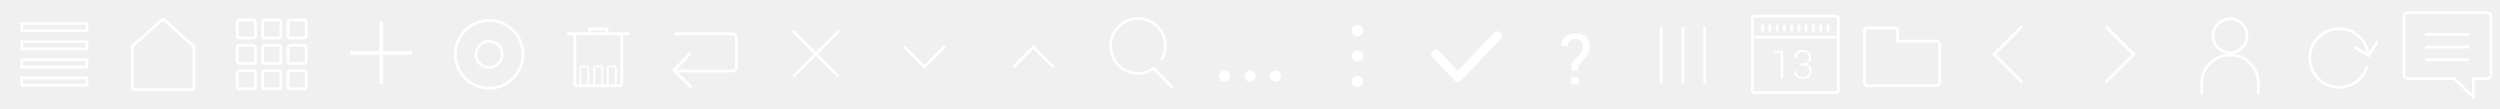
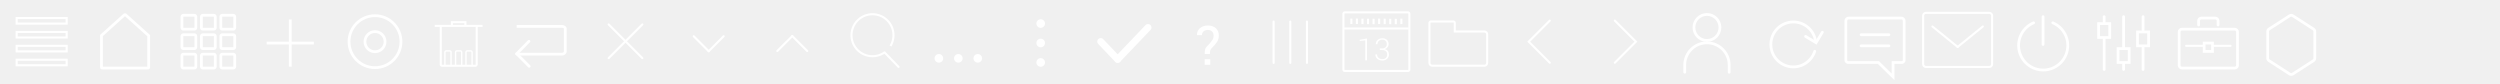
- <svg xmlns="http://www.w3.org/2000/svg" viewBox="0 0 690 30">
-   <defs>
-     <style>.a,.b,.c,.d,.e{fill:none;stroke:#FFF;stroke-miterlimit:10;}.a,.c{stroke-linecap:round;}.a,.b{stroke-width:0.75px;}.c{stroke-width:2.5px;}.d{stroke-width:0.5px;}</style>
-   </defs>
-   <circle fill="#FFF" class="a" cx="615.5" cy="9.88" r="4.68" />
-   <path fill="#FFF" class="a" d="M607.65,25.74s0-2.3,0-2.33a7.85,7.85,0,1,1,15.68,0s0,2.29,0,2.33" />
-   <rect class="b" x="483.63" y="4.45" width="23.74" height="21.1" rx="0.5" ry="0.5" />
-   <line class="b" x1="483.76" y1="10.26" x2="507.18" y2="10.26" />
-   <line class="b" x1="486.49" y1="6.7" x2="486.49" y2="8.65" />
-   <line class="b" x1="488.49" y1="6.68" x2="488.49" y2="8.63" />
-   <line class="b" x1="490.49" y1="6.72" x2="490.49" y2="8.67" />
-   <line class="b" x1="492.49" y1="6.74" x2="492.49" y2="8.69" />
-   <line class="b" x1="494.49" y1="6.75" x2="494.49" y2="8.7" />
-   <line class="b" x1="496.49" y1="6.69" x2="496.49" y2="8.64" />
-   <line class="b" x1="498.49" y1="6.73" x2="498.49" y2="8.68" />
-   <line class="b" x1="500.49" y1="6.76" x2="500.49" y2="8.71" />
-   <line class="b" x1="502.49" y1="6.77" x2="502.49" y2="8.72" />
-   <line class="b" x1="504.49" y1="6.71" x2="504.49" y2="8.66" />
+ <svg xmlns="http://www.w3.org/2000/svg" viewBox="0 0 900 30">
+   <circle cx="614.5" cy="9.88" r="4.68" fill="none" stroke="#FFF" stroke-linecap="round" stroke-miterlimit="10" />
+   <path d="M606.5,26V23.42a8,8,0,1,1,16,0V26" fill="none" stroke="#FFF" stroke-linecap="round" stroke-miterlimit="10" />
+   <rect x="483.63" y="4.45" width="23.74" height="21.1" rx="0.5" ry="0.5" fill="none" stroke="#FFF" stroke-miterlimit="10" stroke-width="0.75" />
+   <line x1="483.76" y1="10.26" x2="507.18" y2="10.26" fill="none" stroke="#FFF" stroke-miterlimit="10" stroke-width="0.75" />
+   <line x1="486.49" y1="6.7" x2="486.49" y2="8.65" fill="none" stroke="#FFF" stroke-miterlimit="10" stroke-width="0.75" />
+   <line x1="488.49" y1="6.68" x2="488.49" y2="8.63" fill="none" stroke="#FFF" stroke-miterlimit="10" stroke-width="0.75" />
+   <line x1="490.49" y1="6.72" x2="490.49" y2="8.67" fill="none" stroke="#FFF" stroke-miterlimit="10" stroke-width="0.75" />
+   <line x1="492.49" y1="6.74" x2="492.49" y2="8.69" fill="none" stroke="#FFF" stroke-miterlimit="10" stroke-width="0.75" />
+   <line x1="494.49" y1="6.75" x2="494.49" y2="8.7" fill="none" stroke="#FFF" stroke-miterlimit="10" stroke-width="0.75" />
+   <line x1="496.49" y1="6.69" x2="496.49" y2="8.64" fill="none" stroke="#FFF" stroke-miterlimit="10" stroke-width="0.75" />
+   <line x1="498.49" y1="6.73" x2="498.49" y2="8.68" fill="none" stroke="#FFF" stroke-miterlimit="10" stroke-width="0.75" />
+   <line x1="500.49" y1="6.76" x2="500.49" y2="8.71" fill="none" stroke="#FFF" stroke-miterlimit="10" stroke-width="0.75" />
+   <line x1="502.49" y1="6.77" x2="502.49" y2="8.72" fill="none" stroke="#FFF" stroke-miterlimit="10" stroke-width="0.75" />
+   <line x1="504.49" y1="6.71" x2="504.49" y2="8.66" fill="none" stroke="#FFF" stroke-miterlimit="10" stroke-width="0.75" />
  <path fill="#FFF" d="M492.14,21.72H491.5V14.54l-2,.23V14.32l2.63-.47v7.88Z" />
  <path fill="#FFF" d="M496.76,17.43h0.75A1.78,1.78,0,0,0,498.8,17a1.46,1.46,0,0,0,.44-1.1,1.48,1.48,0,0,0-1.64-1.6,1.75,1.75,0,0,0-1.23.44,1.52,1.52,0,0,0-.48,1.17h-0.6v0a1.89,1.89,0,0,1,.64-1.52,2.4,2.4,0,0,1,1.69-.61,2.35,2.35,0,0,1,1.67.57,2.07,2.07,0,0,1,.62,1.6,1.77,1.77,0,0,1-.34,1,2,2,0,0,1-1,.72,2,2,0,0,1,1.09.71,1.94,1.94,0,0,1,.36,1.17,2.07,2.07,0,0,1-.67,1.64,2.52,2.52,0,0,1-1.73.6,2.75,2.75,0,0,1-1.76-.58,1.89,1.89,0,0,1-.71-1.62v0h0.6a1.57,1.57,0,0,0,.52,1.22,1.92,1.92,0,0,0,1.34.47,1.84,1.84,0,0,0,1.3-.43,1.6,1.6,0,0,0,.47-1.24,1.47,1.47,0,0,0-.49-1.21,2.18,2.18,0,0,0-1.4-.39h-0.75V17.43Z" />
-   <polyline class="a" points="557.92 22.58 550.34 15 557.92 7.42" />
-   <polyline class="a" points="581.34 22.58 588.92 15 581.34 7.42" />
-   <path fill="#FFF" class="b" d="M523.72,11.34V8.24a0.5,0.5,0,0,0-.5-0.5h-8.14a0.48,0.48,0,0,0-.48.48V22.66a1,1,0,0,0,1,1h18.78a1,1,0,0,0,1-1V12.34a1,1,0,0,0-1-1H523.72Z" />
-   <line class="c" x1="396.26" y1="14.96" x2="402.36" y2="21.36" />
-   <line class="c" x1="402.36" y1="21.36" x2="413.28" y2="9.91" />
-   <line class="a" x1="464.5" y1="7.76" x2="464.5" y2="22.64" />
-   <line class="a" x1="458.5" y1="7.76" x2="458.5" y2="22.64" />
-   <line class="a" x1="470.5" y1="7.76" x2="470.5" y2="22.64" />
+   <polyline points="557.92 22.58 550.34 15 557.92 7.42" fill="none" stroke="#FFF" stroke-linecap="round" stroke-miterlimit="10" stroke-width="0.75" />
+   <polyline points="581.34 22.58 588.92 15 581.34 7.42" fill="none" stroke="#FFF" stroke-linecap="round" stroke-miterlimit="10" stroke-width="0.75" />
+   <path d="M523.72,11.34V8.24a0.5,0.5,0,0,0-.5-0.5h-8.14a0.48,0.48,0,0,0-.48.48V22.66a1,1,0,0,0,1,1h18.78a1,1,0,0,0,1-1V12.34a1,1,0,0,0-1-1H523.72Z" fill="none" stroke="#FFF" stroke-miterlimit="10" stroke-width="0.75" />
+   <line x1="396.26" y1="14.96" x2="402.36" y2="21.36" fill="none" stroke="#FFF" stroke-linecap="round" stroke-miterlimit="10" stroke-width="2.5" />
+   <line x1="402.36" y1="21.36" x2="413.28" y2="9.91" fill="none" stroke="#FFF" stroke-linecap="round" stroke-miterlimit="10" stroke-width="2.5" />
+   <line x1="464.5" y1="7.76" x2="464.5" y2="22.64" fill="none" stroke="#FFF" stroke-linecap="round" stroke-miterlimit="10" stroke-width="0.75" />
+   <line x1="458.5" y1="7.76" x2="458.5" y2="22.64" fill="none" stroke="#FFF" stroke-linecap="round" stroke-miterlimit="10" stroke-width="0.75" />
+   <line x1="470.5" y1="7.76" x2="470.5" y2="22.64" fill="none" stroke="#FFF" stroke-linecap="round" stroke-miterlimit="10" stroke-width="0.75" />
  <path fill="#FFF" d="M433.69,19.4a5.59,5.59,0,0,1,.24-1.92,4.86,4.86,0,0,1,1.21-1.42,21,21,0,0,0,1.35-1.72,2.56,2.56,0,0,0,.4-1.45,2.12,2.12,0,0,0-.54-1.56,2.08,2.08,0,0,0-1.54-.55,2.35,2.35,0,0,0-1.48.47,1.65,1.65,0,0,0-.61,1.39h-1.8l0-.06A3,3,0,0,1,432,10.12a4.28,4.28,0,0,1,2.84-.93,4.16,4.16,0,0,1,2.93,1,3.47,3.47,0,0,1,1,2.68,4,4,0,0,1-.67,2.26,12.6,12.6,0,0,1-1.78,2.09,2.25,2.25,0,0,0-.63.93,5.41,5.41,0,0,0-.11,1.28h-1.88Zm2,3.92h-2v-2h2v2Z" />
-   <line class="a" x1="219.12" y1="8.8" x2="231.24" y2="20.92" />
-   <line class="a" x1="231.24" y1="8.8" x2="219.12" y2="20.92" />
-   <line class="a" x1="249.74" y1="13.05" x2="255.13" y2="18.44" />
-   <line class="a" x1="260.51" y1="13.05" x2="255.13" y2="18.44" />
-   <line class="a" x1="279.83" y1="18.36" x2="285.22" y2="12.98" />
-   <line class="a" x1="290.6" y1="18.36" x2="285.22" y2="12.98" />
-   <path fill="#FFF" class="b" d="M186.24,9.33h16a1,1,0,0,1,1,.93v8.41a1,1,0,0,1-1,.93h-16" />
-   <line class="a" x1="186" y1="19.36" x2="190.41" y2="14.86" />
-   <line class="a" x1="186" y1="19.36" x2="190.51" y2="23.87" />
-   <path fill="#FFF" class="b" d="M171.61,9.32V23.19a0.48,0.48,0,0,1-.47.49h-12a0.48,0.48,0,0,1-.47-0.49V9.32" />
-   <line class="b" x1="156.5" y1="9.32" x2="173.72" y2="9.32" />
-   <path fill="#FFF" class="d" d="M160.17,23.68V18.79a0.47,0.47,0,0,1,.47-0.47h1.27a0.47,0.47,0,0,1,.47.47v4.89" />
-   <path fill="#FFF" class="d" d="M164,23.68V18.79a0.47,0.47,0,0,1,.47-0.47h1.27a0.47,0.47,0,0,1,.47.47v4.89" />
-   <path fill="#FFF" class="d" d="M167.75,23.68V18.79a0.47,0.47,0,0,1,.47-0.47h1.27a0.47,0.47,0,0,1,.47.47v4.89" />
-   <polyline class="b" points="167.54 9.22 167.54 7.98 162.68 7.98 162.68 9.22" />
-   <circle fill="#FFF" class="a" cx="135" cy="15" r="9.35" />
-   <circle fill="#FFF" class="a" cx="135" cy="15" r="3.62" />
-   <line class="e" x1="105.23" y1="23.1" x2="105.24" y2="6.1" />
-   <line class="e" x1="113.73" y1="14.6" x2="96.73" y2="14.6" />
-   <rect class="b" x="65.5" y="5.5" width="5" height="5" rx="0.5" ry="0.5" />
-   <rect class="b" x="72.5" y="5.5" width="5" height="5" rx="0.5" ry="0.5" />
-   <rect class="b" x="79.5" y="5.5" width="5" height="5" rx="0.5" ry="0.5" />
-   <rect class="b" x="65.5" y="12.5" width="5" height="5" rx="0.5" ry="0.5" />
-   <rect class="b" x="72.5" y="12.5" width="5" height="5" rx="0.5" ry="0.5" />
-   <rect class="b" x="79.5" y="12.5" width="5" height="5" rx="0.5" ry="0.5" />
-   <rect class="b" x="65.5" y="19.5" width="5" height="5" rx="0.5" ry="0.5" />
-   <rect class="b" x="72.5" y="19.5" width="5" height="5" rx="0.5" ry="0.5" />
-   <rect class="b" x="79.5" y="19.5" width="5" height="5" rx="0.5" ry="0.5" />
-   <path fill="#FFF" class="b" d="M53,24.75H37a0.47,0.47,0,0,1-.47-0.46V12.78s6-5.41,8-7.2c0.49-.43.49-0.43,0.92,0l8.07,7.25V24.29A0.47,0.47,0,0,1,53,24.75Z" />
-   <rect class="b" x="6" y="6.5" width="18" height="2" />
-   <rect class="b" x="6" y="11.5" width="18" height="2" />
-   <rect class="b" x="6" y="16.5" width="18" height="2" />
-   <rect class="b" x="6" y="21.5" width="18" height="2" />
-   <path fill="#FFF" class="b" d="M318.44,18.87a7.56,7.56,0,1,1,2.14-2.3" />
-   <line class="a" x1="318.44" y1="18.87" x2="323.48" y2="24.08" />
+   <line x1="219.12" y1="8.8" x2="231.24" y2="20.92" fill="none" stroke="#FFF" stroke-linecap="round" stroke-miterlimit="10" stroke-width="0.75" />
+   <line x1="231.24" y1="8.8" x2="219.12" y2="20.92" fill="none" stroke="#FFF" stroke-linecap="round" stroke-miterlimit="10" stroke-width="0.75" />
+   <line x1="249.74" y1="13.05" x2="255.13" y2="18.44" fill="none" stroke="#FFF" stroke-linecap="round" stroke-miterlimit="10" stroke-width="0.75" />
+   <line x1="260.51" y1="13.05" x2="255.13" y2="18.44" fill="none" stroke="#FFF" stroke-linecap="round" stroke-miterlimit="10" stroke-width="0.75" />
+   <line x1="279.83" y1="18.36" x2="285.22" y2="12.98" fill="none" stroke="#FFF" stroke-linecap="round" stroke-miterlimit="10" stroke-width="0.75" />
+   <line x1="290.6" y1="18.36" x2="285.22" y2="12.98" fill="none" stroke="#FFF" stroke-linecap="round" stroke-miterlimit="10" stroke-width="0.75" />
+   <path d="M186,9.5h16.2c0.55,0,1.3.25,1.3,0.76v8.41a1.22,1.22,0,0,1-1.3.83H186" fill="none" stroke="#FFF" stroke-miterlimit="10" />
+   <line x1="186" y1="19.36" x2="190.41" y2="14.86" fill="none" stroke="#FFF" stroke-linecap="round" stroke-miterlimit="10" />
+   <line x1="186" y1="19.36" x2="190.51" y2="23.87" fill="none" stroke="#FFF" stroke-linecap="round" stroke-miterlimit="10" />
+   <path d="M171.61,9.32V23.19a0.48,0.48,0,0,1-.47.49h-12a0.48,0.48,0,0,1-.47-0.49V9.32" fill="none" stroke="#FFF" stroke-miterlimit="10" stroke-width="0.75" />
+   <line x1="156.5" y1="9.32" x2="173.72" y2="9.32" fill="none" stroke="#FFF" stroke-miterlimit="10" stroke-width="0.75" />
+   <path d="M160.17,23.68V18.79a0.47,0.47,0,0,1,.47-0.47h1.27a0.47,0.47,0,0,1,.47.47v4.89" fill="none" stroke="#FFF" stroke-miterlimit="10" stroke-width="0.5" />
+   <path d="M164,23.68V18.79a0.47,0.47,0,0,1,.47-0.47h1.27a0.47,0.47,0,0,1,.47.47v4.89" fill="none" stroke="#FFF" stroke-miterlimit="10" stroke-width="0.5" />
+   <path d="M167.75,23.68V18.79a0.47,0.47,0,0,1,.47-0.47h1.27a0.47,0.47,0,0,1,.47.47v4.89" fill="none" stroke="#FFF" stroke-miterlimit="10" stroke-width="0.5" />
+   <polyline points="167.54 9.22 167.54 7.98 162.68 7.98 162.68 9.22" fill="none" stroke="#FFF" stroke-miterlimit="10" stroke-width="0.75" />
+   <circle cx="135" cy="15" r="9.35" fill="none" stroke="#FFF" stroke-linecap="round" stroke-miterlimit="10" />
+   <circle cx="135" cy="15" r="3.62" fill="none" stroke="#FFF" stroke-linecap="round" stroke-miterlimit="10" />
+   <line x1="104.5" y1="24" x2="104.5" y2="7" fill="none" stroke="#FFF" stroke-miterlimit="10" />
+   <line x1="113" y1="15.5" x2="96" y2="15.5" fill="none" stroke="#FFF" stroke-miterlimit="10" />
+   <rect x="65.5" y="5.5" width="5" height="5" rx="0.5" ry="0.5" fill="none" stroke="#FFF" stroke-miterlimit="10" />
+   <rect x="72.5" y="5.5" width="5" height="5" rx="0.5" ry="0.5" fill="none" stroke="#FFF" stroke-miterlimit="10" />
+   <rect x="79.5" y="5.5" width="5" height="5" rx="0.5" ry="0.5" fill="none" stroke="#FFF" stroke-miterlimit="10" />
+   <rect x="65.5" y="12.5" width="5" height="5" rx="0.5" ry="0.5" fill="none" stroke="#FFF" stroke-miterlimit="10" />
+   <rect x="72.5" y="12.5" width="5" height="5" rx="0.5" ry="0.5" fill="none" stroke="#FFF" stroke-miterlimit="10" />
+   <rect x="79.5" y="12.5" width="5" height="5" rx="0.5" ry="0.5" fill="none" stroke="#FFF" stroke-miterlimit="10" />
+   <rect x="65.5" y="19.5" width="5" height="5" rx="0.5" ry="0.5" fill="none" stroke="#FFF" stroke-miterlimit="10" />
+   <rect x="72.5" y="19.5" width="5" height="5" rx="0.5" ry="0.5" fill="none" stroke="#FFF" stroke-miterlimit="10" />
+   <rect x="79.5" y="19.5" width="5" height="5" rx="0.5" ry="0.5" fill="none" stroke="#FFF" stroke-miterlimit="10" />
+   <path d="M53,24.5H37c-0.26,0-.47,0-0.47-0.21V12.78s6-5.41,8-7.2c0.49-.43.49-0.43,0.92,0l8.07,7.25V24.29C53.5,24.54,53.29,24.5,53,24.5Z" fill="none" stroke="#FFF" stroke-miterlimit="10" />
+   <rect x="6" y="6.5" width="18" height="2" fill="none" stroke="#FFF" stroke-miterlimit="10" stroke-width="0.75" />
+   <rect x="6" y="11.5" width="18" height="2" fill="none" stroke="#FFF" stroke-miterlimit="10" stroke-width="0.75" />
+   <rect x="6" y="16.5" width="18" height="2" fill="none" stroke="#FFF" stroke-miterlimit="10" stroke-width="0.75" />
+   <rect x="6" y="21.5" width="18" height="2" fill="none" stroke="#FFF" stroke-miterlimit="10" stroke-width="0.75" />
+   <path d="M318.44,18.87a7.56,7.56,0,1,1,2.14-2.3" fill="none" stroke="#FFF" stroke-miterlimit="10" stroke-width="0.75" />
+   <line x1="318.44" y1="18.87" x2="323.48" y2="24.08" fill="none" stroke="#FFF" stroke-linecap="round" stroke-miterlimit="10" stroke-width="0.75" />
  <circle fill="#FFF" cx="338" cy="21" r="1.55" />
  <circle fill="#FFF" cx="345" cy="21" r="1.55" />
  <circle fill="#FFF" cx="352" cy="21" r="1.55" />
  <circle fill="#FFF" cx="374.65" cy="22.48" r="1.55" />
  <circle fill="#FFF" cx="374.65" cy="15.48" r="1.55" />
  <circle fill="#FFF" cx="374.65" cy="8.48" r="1.55" />
-   <path fill="#FFF" class="a" d="M653.31,18.46a8.09,8.09,0,1,1,.32-3.48" />
-   <polyline class="a" points="650.01 13.11 653.78 15.38 656.05 11.61" />
-   <line class="a" x1="677.4" y1="21.68" x2="682.64" y2="26.81" />
-   <line class="a" x1="682.64" y1="21.68" x2="682.64" y2="26.81" />
-   <path fill="#FFF" class="a" d="M677.4,21.68H664.5a1,1,0,0,1-1-1V4.5a1,1,0,0,1,1-1h22a1,1,0,0,1,1,1V20.68a1,1,0,0,1-1,1h-3.86" />
-   <line class="a" x1="669.63" y1="13" x2="681.16" y2="13" />
-   <line class="a" x1="669.63" y1="16.5" x2="681.16" y2="16.5" />
-   <line class="a" x1="669.63" y1="9.5" x2="681.16" y2="9.5" />
+   <path d="M653.31,18.46a8.09,8.09,0,1,1,.32-3.48" fill="none" stroke="#FFF" stroke-linecap="round" stroke-miterlimit="10" />
+   <polyline points="650.01 13.11 653.78 15.38 656.05 11.61" fill="none" stroke="#FFF" stroke-linecap="round" stroke-miterlimit="10" />
+   <path d="M681.5,27.67l-5.28-5.17H665.5a0.86,0.86,0,0,1-1-.82V7.5a1,1,0,0,1,1-1h19a1,1,0,0,1,1,1V21.68a0.86,0.86,0,0,1-1,.82h-3v5.17Z" fill="none" stroke="#FFF" stroke-linecap="round" stroke-miterlimit="10" />
+   <line x1="670" y1="16.5" x2="680" y2="16.5" fill="none" stroke="#FFF" stroke-linecap="round" stroke-miterlimit="10" />
+   <line x1="670" y1="12.5" x2="680" y2="12.5" fill="none" stroke="#FFF" stroke-linecap="round" stroke-miterlimit="10" />
+   <rect x="692.33" y="4.63" width="24.83" height="19.47" rx="1" ry="1" fill="none" stroke="#FFF" stroke-miterlimit="10" stroke-width="0.75" />
+   <line x1="695.68" y1="9.54" x2="704.75" y2="16.89" fill="none" stroke="#FFF" stroke-linecap="round" stroke-miterlimit="10" stroke-width="0.75" />
+   <line x1="713.82" y1="9.54" x2="704.75" y2="16.89" fill="none" stroke="#FFF" stroke-linecap="round" stroke-miterlimit="10" stroke-width="0.75" />
+   <line x1="735.5" y1="6" x2="735.5" y2="16" fill="none" stroke="#FFF" stroke-linecap="round" stroke-miterlimit="10" />
+   <path d="M739,8.21a8.85,8.85,0,1,1-6.9,0" fill="none" stroke="#FFF" stroke-linecap="round" stroke-miterlimit="10" />
+   <line x1="757.5" y1="6" x2="757.5" y2="8" fill="none" stroke="#FFF" stroke-linecap="round" stroke-miterlimit="10" />
+   <line x1="764.5" y1="6" x2="764.5" y2="17" fill="none" stroke="#FFF" stroke-linecap="round" stroke-miterlimit="10" />
+   <line x1="771.5" y1="6" x2="771.5" y2="11" fill="none" stroke="#FFF" stroke-linecap="round" stroke-miterlimit="10" />
+   <rect x="755.5" y="8.5" width="4" height="5" fill="none" stroke="#FFF" stroke-miterlimit="10" />
+   <rect x="762.5" y="17.5" width="4" height="5" fill="none" stroke="#FFF" stroke-miterlimit="10" />
+   <rect x="769.5" y="11.5" width="4" height="5" fill="none" stroke="#FFF" stroke-miterlimit="10" />
+   <line x1="757.5" y1="14" x2="757.5" y2="25" fill="none" stroke="#FFF" stroke-linecap="round" stroke-miterlimit="10" />
+   <line x1="764.5" y1="23" x2="764.5" y2="25" fill="none" stroke="#FFF" stroke-linecap="round" stroke-miterlimit="10" />
+   <line x1="771.5" y1="17" x2="771.5" y2="25" fill="none" stroke="#FFF" stroke-linecap="round" stroke-miterlimit="10" />
+   <rect x="784.5" y="10.5" width="21" height="14" rx="1" ry="1" fill="none" stroke="#FFF" stroke-linecap="round" stroke-miterlimit="10" />
+   <path d="M791.5,9V7.5a1,1,0,0,1,1-1h5a1,1,0,0,1,1,1V9" fill="none" stroke="#FFF" stroke-linecap="round" stroke-miterlimit="10" />
+   <line x1="787" y1="16.5" x2="793" y2="16.5" fill="none" stroke="#FFF" stroke-linecap="round" stroke-miterlimit="10" stroke-width="0.75" />
+   <rect x="793.5" y="15.5" width="3" height="3" fill="none" stroke="#FFF" stroke-linecap="round" stroke-miterlimit="10" />
+   <line x1="797" y1="16.5" x2="803" y2="16.5" fill="none" stroke="#FFF" stroke-linecap="round" stroke-miterlimit="10" stroke-width="0.75" />
+   <path d="M825.41,5.67l7.45,4.8a1,1,0,0,1,.46.84l0,9.68a1,1,0,0,1-.46.84l-7.47,4.82a1,1,0,0,1-1.09,0l-7.47-4.82a1,1,0,0,1-.46-0.84l0-9.68a1,1,0,0,1,.46-0.84l7.45-4.8A1,1,0,0,1,825.41,5.67Z" fill="none" stroke="#FFF" stroke-linecap="round" stroke-miterlimit="10" />
</svg>
